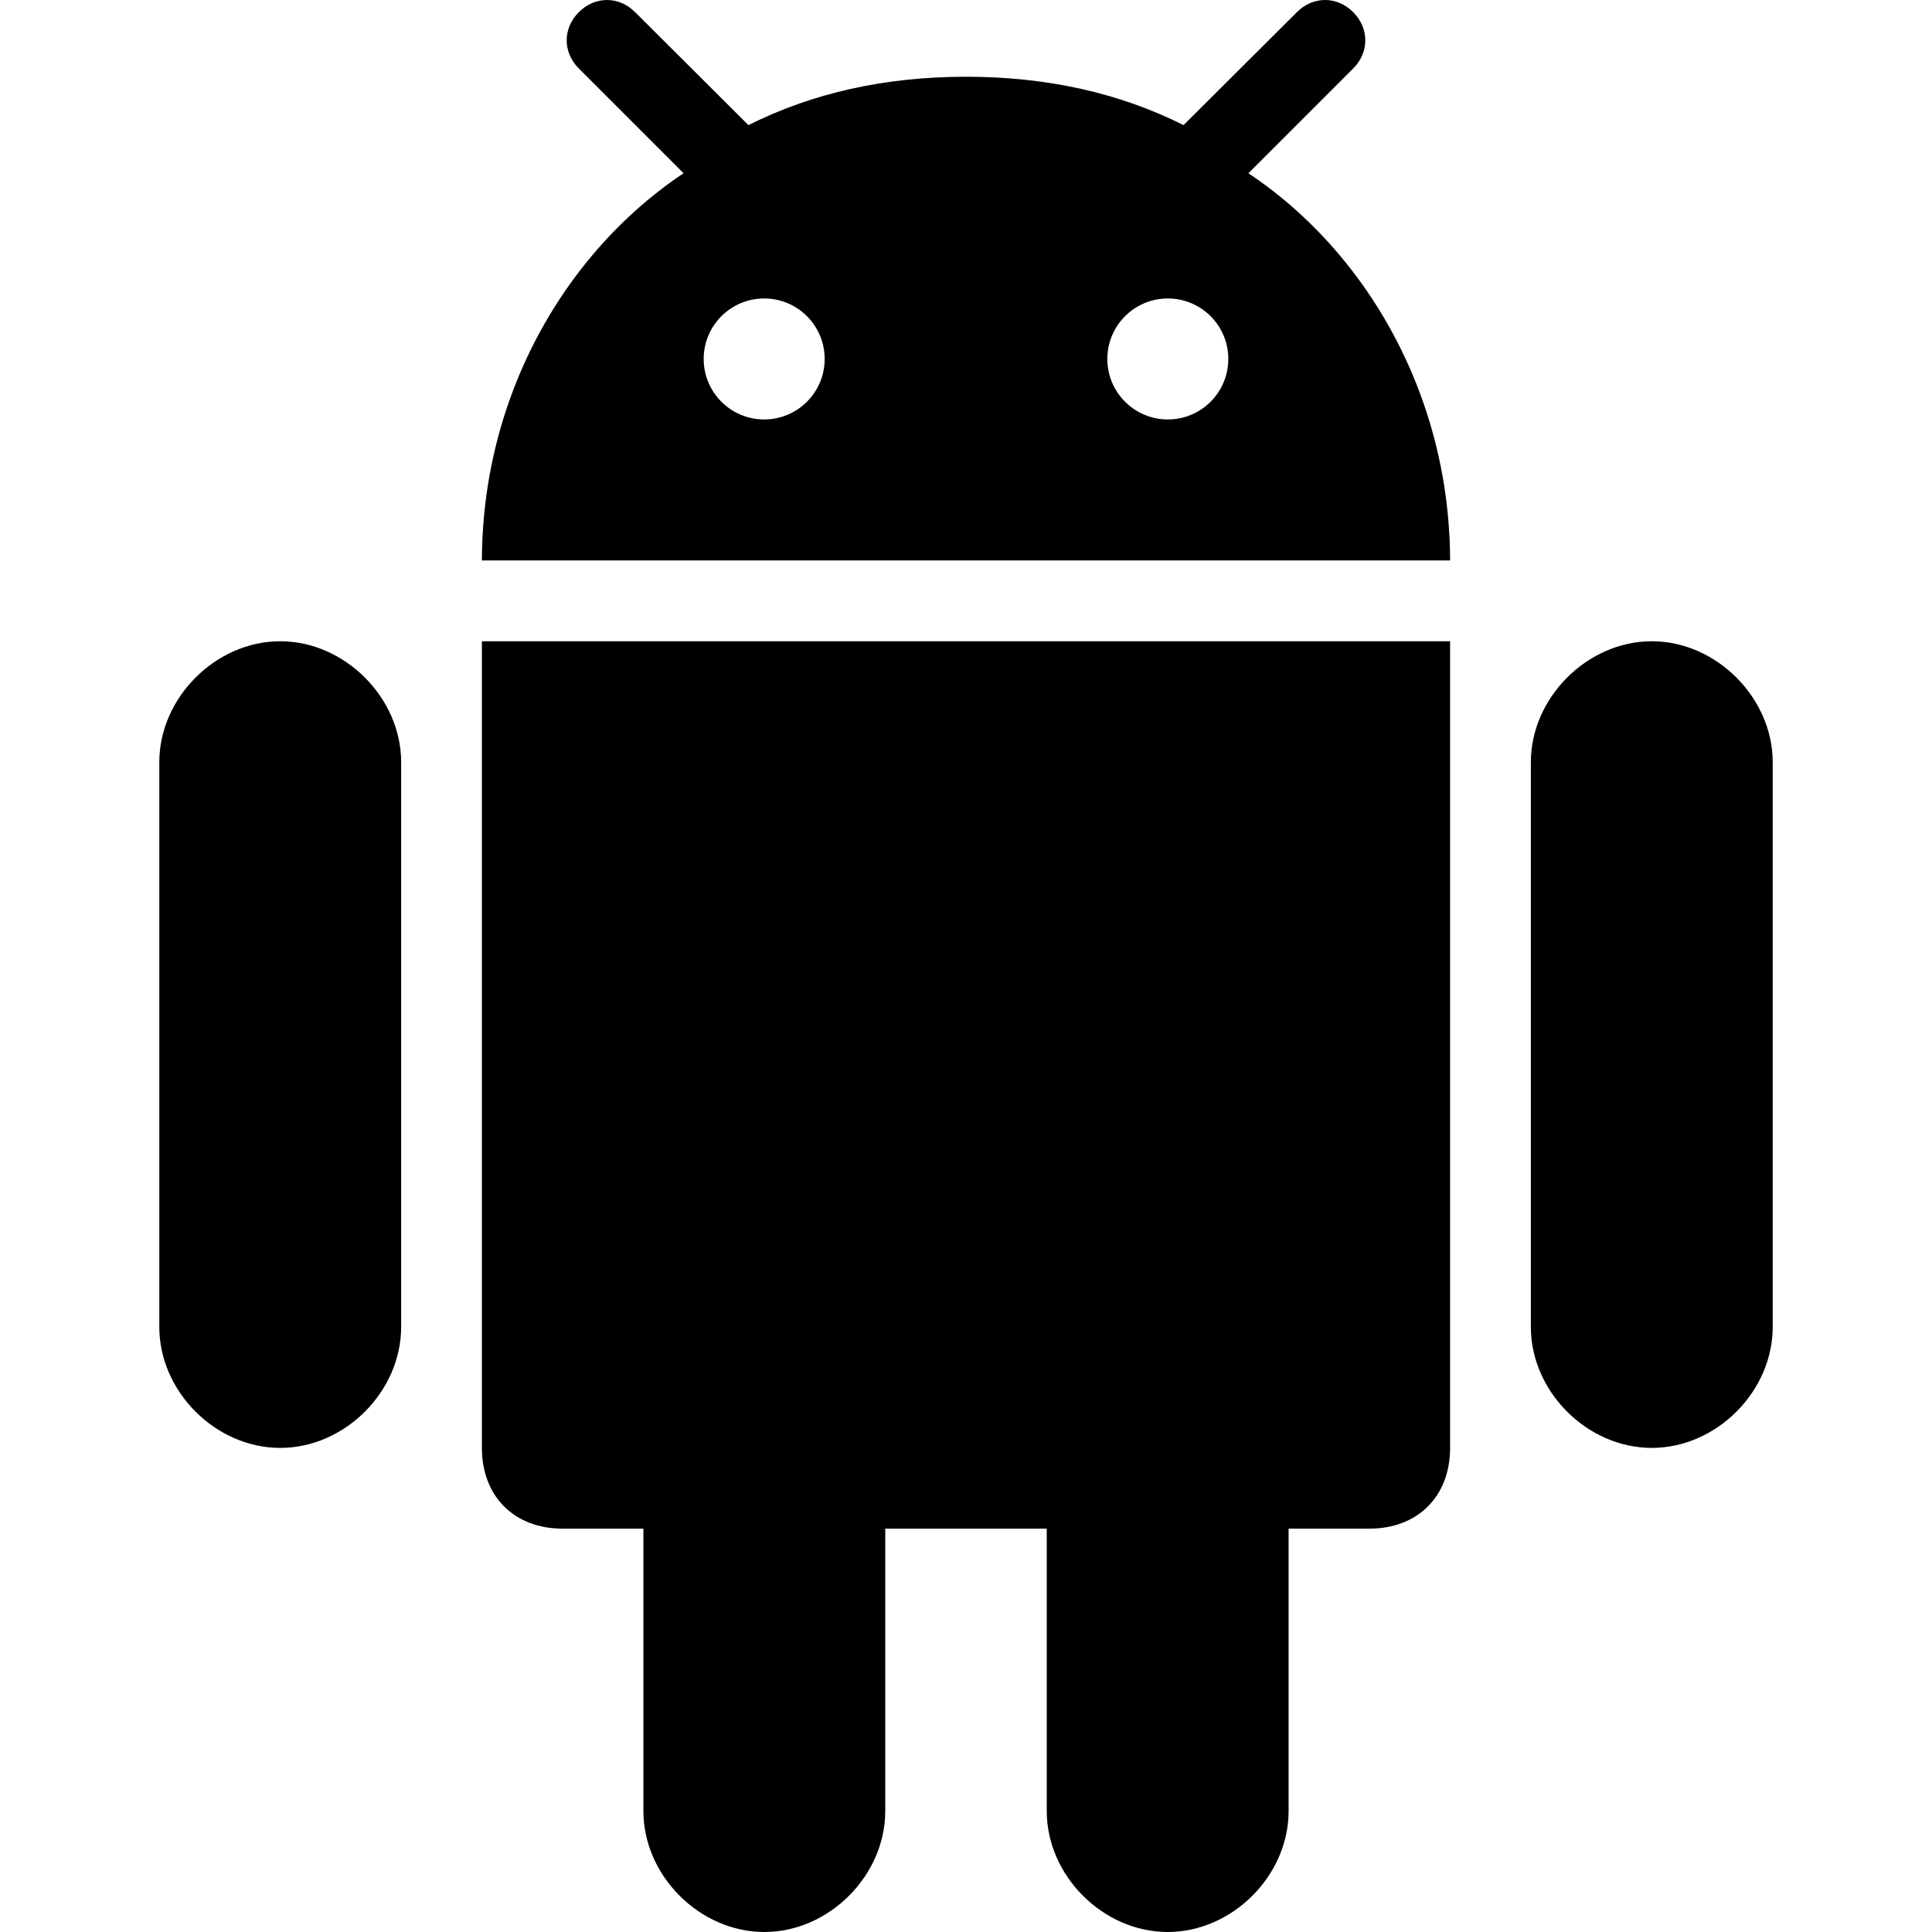
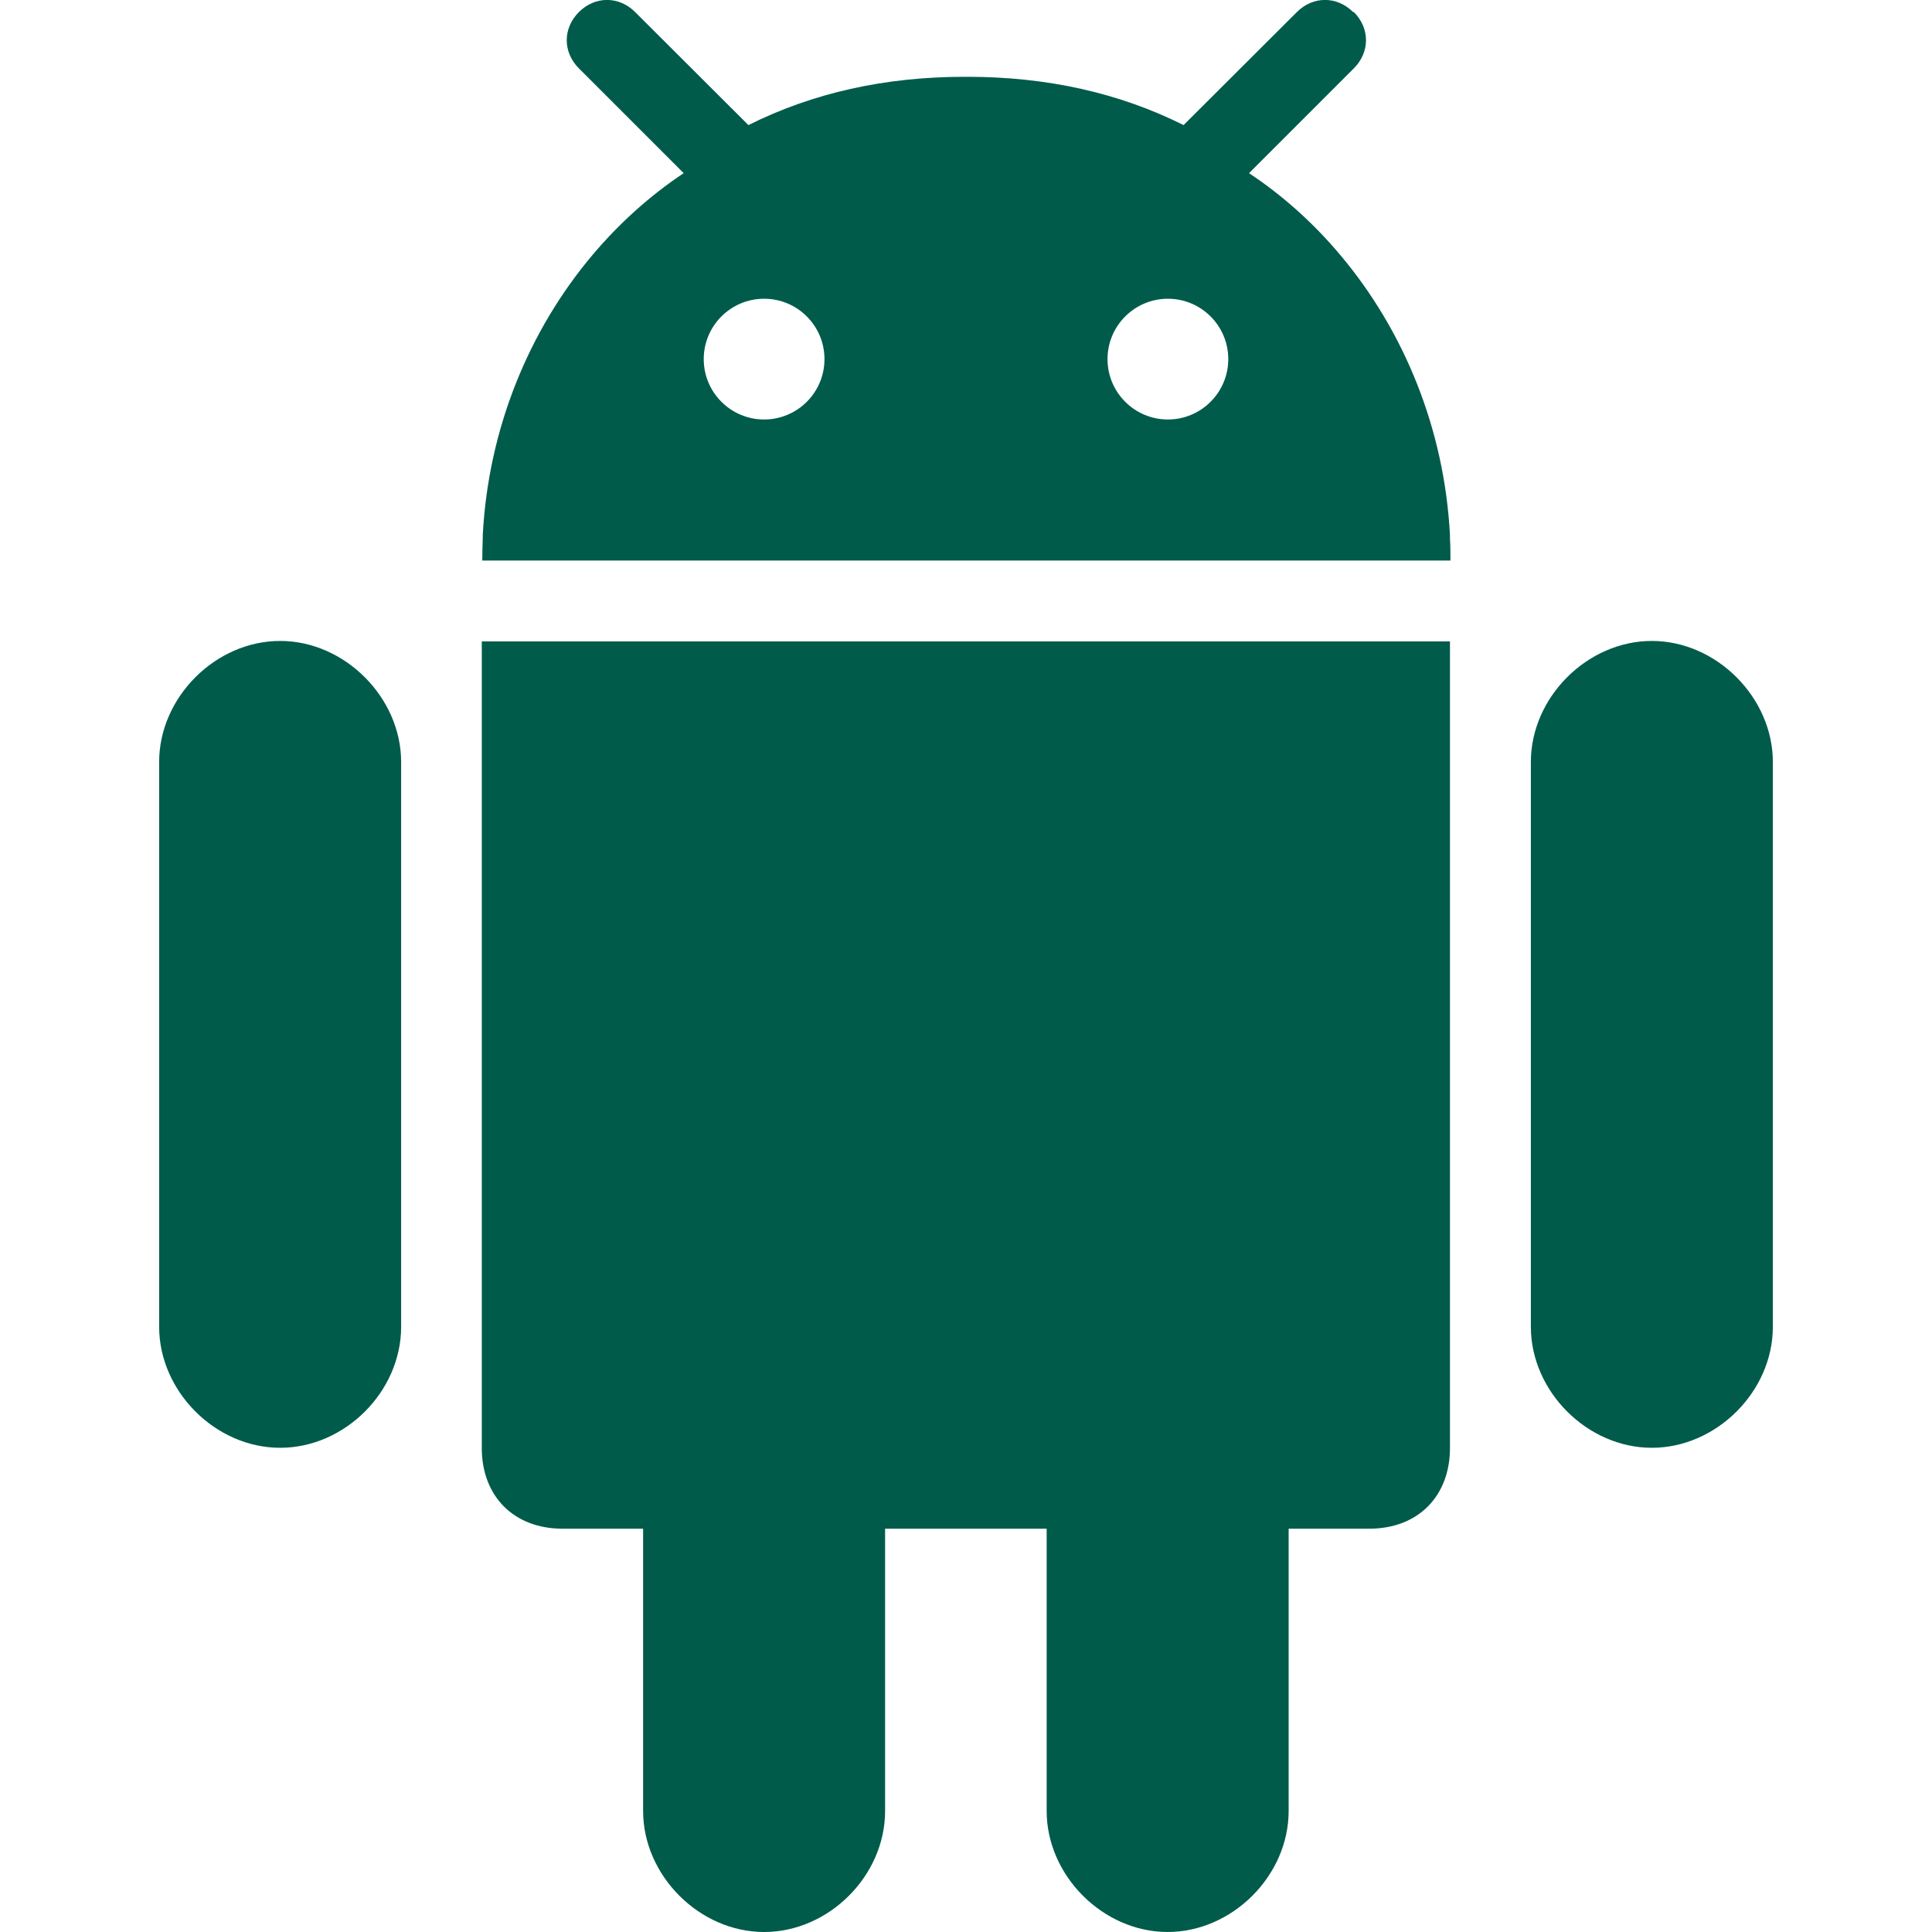
- <svg xmlns="http://www.w3.org/2000/svg" fill="#000000" height="800px" width="800px" version="1.1" id="Layer_1" viewBox="0 0 299.679 299.679" xml:space="preserve">
-   <g id="XMLID_197_">
-     <path id="XMLID_221_" d="M181.122,299.679c10.02,0,18.758-8.738,18.758-18.758v-43.808h12.525c7.516,0,12.525-5.011,12.525-12.525   V99.466H74.749v125.123c0,7.515,5.01,12.525,12.525,12.525H99.8v43.808c0,10.02,8.736,18.758,18.758,18.758   c10.019,0,18.756-8.738,18.756-18.758v-43.808h25.051v43.808C162.364,290.941,171.102,299.679,181.122,299.679z" />
-     <path id="XMLID_222_" d="M256.214,224.589c10.02,0,18.756-8.737,18.756-18.758v-87.615c0-9.967-8.736-18.75-18.756-18.75   c-10.021,0-18.758,8.783-18.758,18.75v87.615C237.456,215.851,246.192,224.589,256.214,224.589z" />
-     <path id="XMLID_223_" d="M43.466,224.589c10.021,0,18.758-8.737,18.758-18.758v-87.615c0-9.967-8.736-18.75-18.758-18.75   c-10.02,0-18.756,8.783-18.756,18.75v87.615C24.71,215.851,33.446,224.589,43.466,224.589z" />
-     <path id="XMLID_224_" d="M209.899,1.89c-2.504-2.52-6.232-2.52-8.736,0l-16.799,16.743l-0.775,0.774   c-9.961-4.988-21.129-7.479-33.566-7.503c-0.061,0-0.121-0.002-0.182-0.002h-0.002c-0.063,0-0.121,0.002-0.184,0.002   c-12.436,0.024-23.604,2.515-33.564,7.503l-0.777-0.774L98.516,1.89c-2.506-2.52-6.232-2.52-8.736,0   c-2.506,2.506-2.506,6.225,0,8.729l16.25,16.253c-5.236,3.496-9.984,7.774-14.113,12.667C82.032,51.256,75.727,66.505,74.86,83.027   c-0.008,0.172-0.025,0.342-0.033,0.514c-0.053,1.125-0.078,2.256-0.078,3.391H224.93c0-1.135-0.027-2.266-0.078-3.391   c-0.008-0.172-0.025-0.342-0.035-0.514c-0.865-16.522-7.172-31.772-17.057-43.487c-4.127-4.893-8.877-9.171-14.113-12.667   l16.252-16.253C212.405,8.115,212.405,4.396,209.899,1.89z M118.534,65.063c-5.182,0-9.383-4.201-9.383-9.383   c0-5.182,4.201-9.383,9.383-9.383c5.182,0,9.383,4.201,9.383,9.383C127.917,60.862,123.716,65.063,118.534,65.063z M181.145,65.063   c-5.182,0-9.383-4.201-9.383-9.383c0-5.182,4.201-9.383,9.383-9.383c5.182,0,9.383,4.201,9.383,9.383   C190.528,60.862,186.327,65.063,181.145,65.063z" />
+ <svg xmlns="http://www.w3.org/2000/svg" version="1.1" viewBox="0 0 800 800">
+   <defs>
+     <style>
+       .cls-1 {
+         fill: #005b4b;
+       }
+     </style>
+   </defs>
+   <g>
+     <g id="Layer_1">
+       <g>
+         <path class="cls-1" d="M483.5,800c26.7,0,50.1-23.3,50.1-50.1v-116.9h33.4c20.1,0,33.4-13.4,33.4-33.4v-334H199.5v334c0,20.1,13.4,33.4,33.4,33.4h33.4v116.9c0,26.7,23.3,50.1,50.1,50.1s50.1-23.3,50.1-50.1v-116.9h66.9v116.9c0,26.7,23.3,50.1,50.1,50.1Z" />
+         <path class="cls-1" d="M684,599.5c26.7,0,50.1-23.3,50.1-50.1v-233.9c0-26.6-23.3-50.1-50.1-50.1s-50.1,23.4-50.1,50.1v233.9c0,26.7,23.3,50.1,50.1,50.1Z" />
+         <path class="cls-1" d="M116,599.5c26.8,0,50.1-23.3,50.1-50.1v-233.9c0-26.6-23.3-50.1-50.1-50.1s-50.1,23.4-50.1,50.1v233.9c0,26.7,23.3,50.1,50.1,50.1Z" />
+         <path class="cls-1" d="M560.3,5c-6.7-6.7-16.6-6.7-23.3,0l-44.8,44.7-2.1,2.1c-26.6-13.3-56.4-20-89.6-20-.2,0-.3,0-.5,0h0c-.2,0-.3,0-.5,0-33.2,0-63,6.7-89.6,20l-2.1-2.1-44.8-44.7c-6.7-6.7-16.6-6.7-23.3,0-6.7,6.7-6.7,16.6,0,23.3l43.4,43.4c-14,9.3-26.7,20.8-37.7,33.8-26.4,31.3-43.2,72-45.5,116.1,0,.5,0,.9,0,1.4-.1,3-.2,6-.2,9.1h400.9c0-3,0-6-.2-9.1,0-.5,0-.9,0-1.4-2.3-44.1-19.1-84.8-45.5-116.1-11-13.1-23.7-24.5-37.7-33.8l43.4-43.4c6.7-6.7,6.7-16.6,0-23.3ZM316.4,173.7c-13.8,0-25-11.2-25-25s11.2-25,25-25,25,11.2,25,25-11.2,25-25,25ZM483.6,173.7c-13.8,0-25-11.2-25-25s11.2-25,25-25,25,11.2,25,25-11.2,25-25,25Z" />
+       </g>
+     </g>
  </g>
</svg>
